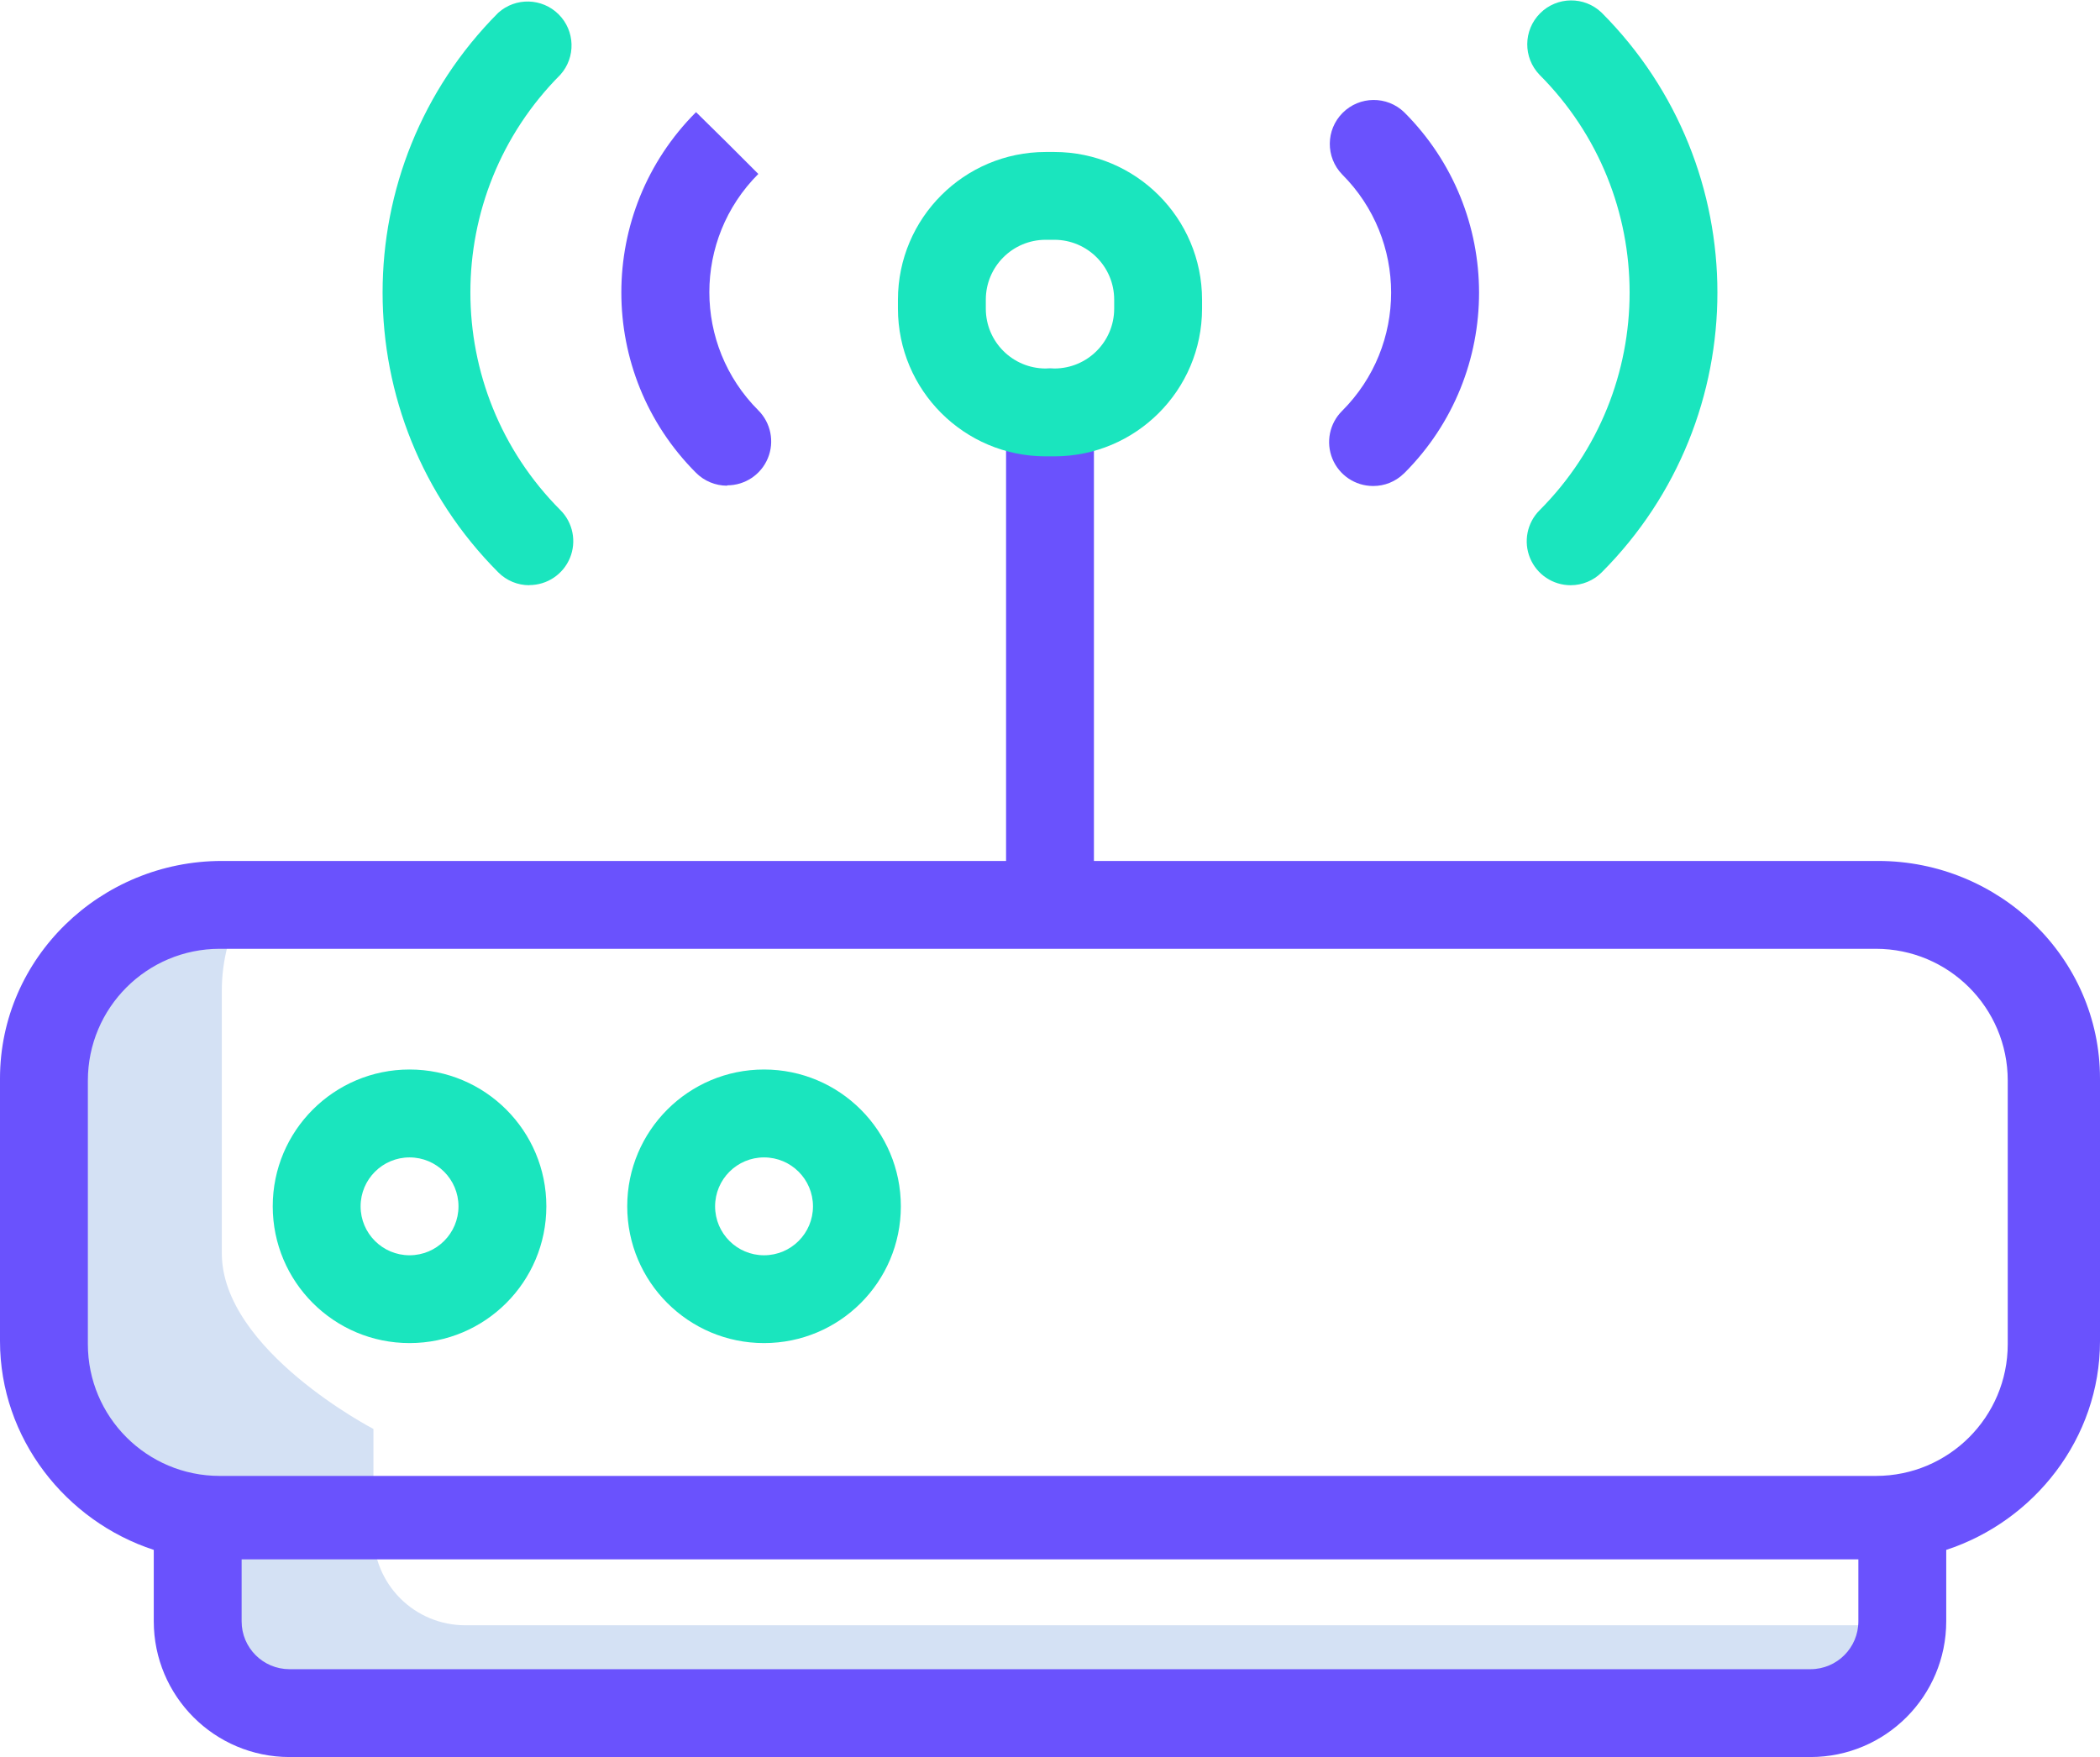
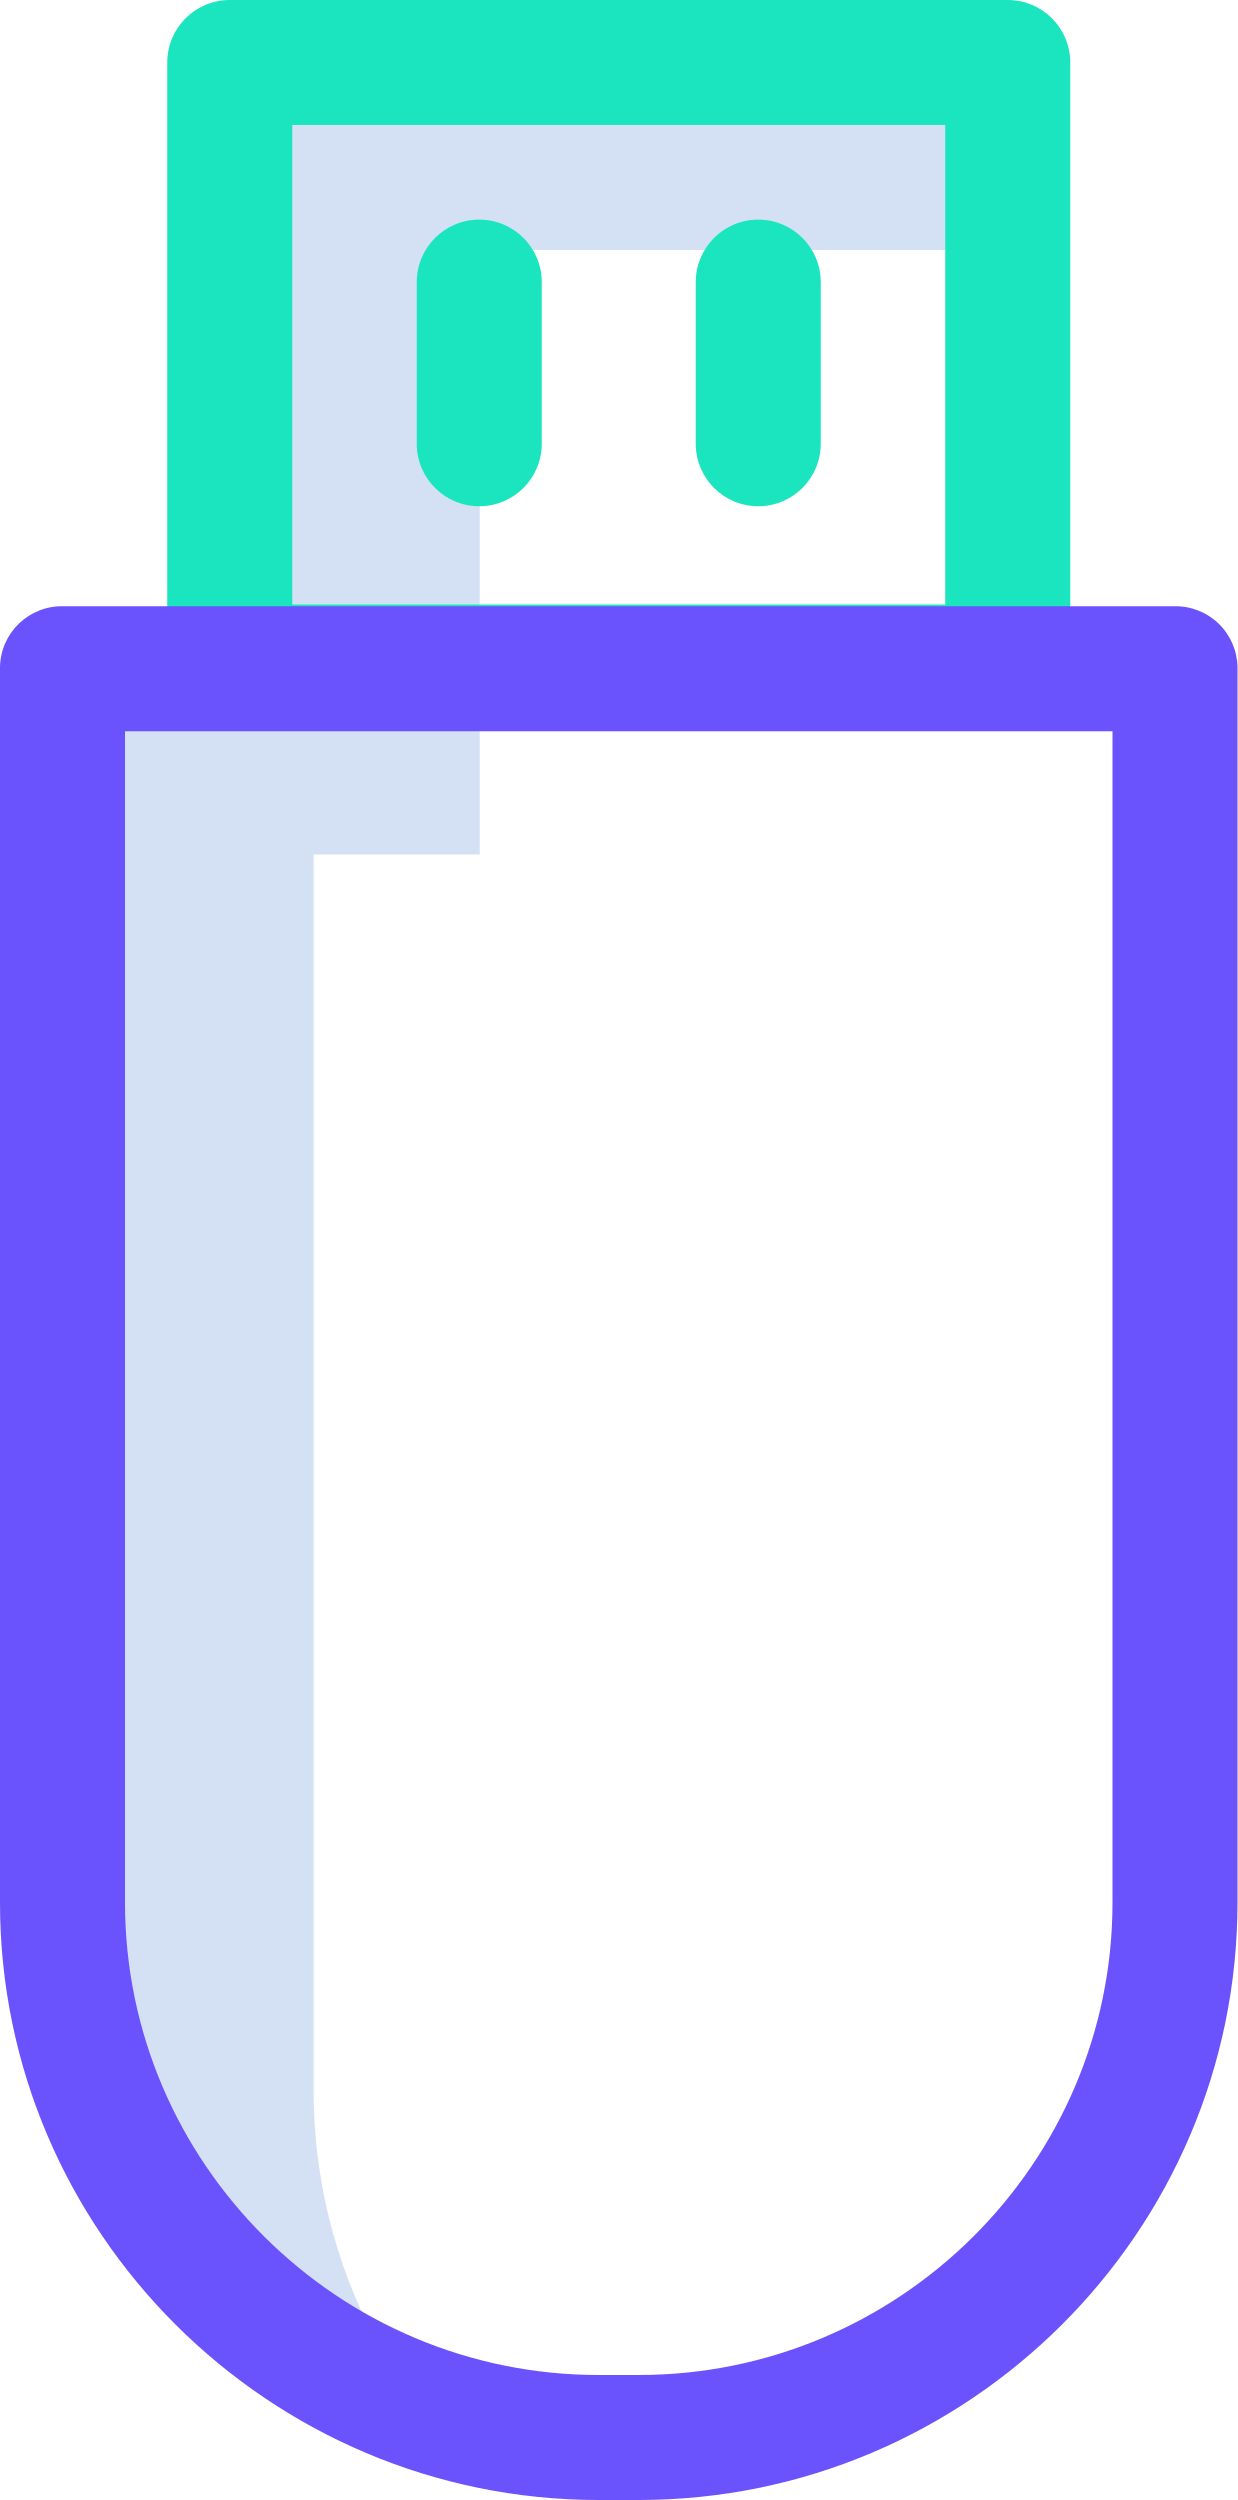
- <svg xmlns="http://www.w3.org/2000/svg" viewBox="0 0 478 399.97">
+ <svg xmlns="http://www.w3.org/2000/svg" viewBox="0 0 198 400">
  <defs>
-     <style>.cls-1{fill:#d4e1f4;}.cls-2{fill:#6a52fd;}.cls-3{fill:#1ae5be;}</style>
+     <style>.cls-1{fill:#d4e1f4;}.cls-2{fill:#1ae5be;}.cls-3{fill:#6a52fd;}</style>
  </defs>
  <g id="Layer_2" data-name="Layer 2">
    <g id="Layer_1-2" data-name="Layer 1">
-       <path class="cls-1" d="M105.88,370A20.88,20.88,0,0,1,85,349.09V325.31s-34.51-17.91-34.51-40V225.54a39.91,39.91,0,0,1,5.36-20H50.5a40,40,0,0,0-40,40v59.77c0,22.09,34.51,40,34.51,40v23.78A20.88,20.88,0,0,0,65.88,390H412.12A20.86,20.86,0,0,0,433,370Z" />
-       <path class="cls-2" d="M427.5,196H249V93.89a10,10,0,1,0-20,0V196H50.5C22.93,196,0,218,0,245.54v59.77c0,22.17,15,41,35,47.53v16.25A30.92,30.92,0,0,0,65.88,400H412.12A30.92,30.92,0,0,0,443,369.09V352.84c20-6.54,35-25.36,35-47.53V245.54C478,218,455.07,196,427.5,196ZM412.12,380H65.88A10.89,10.89,0,0,1,55,369.09V355H423v14.12A10.9,10.9,0,0,1,412.12,380ZM457,306a30,30,0,0,1-30,30H50a30,30,0,0,1-30-30V246a30,30,0,0,1,30-30H427a30,30,0,0,1,30,30Z" />
-       <path class="cls-3" d="M240,103.89H238a33.65,33.65,0,0,1-33.61-33.61V68.21A33.65,33.65,0,0,1,238,34.6H240a33.65,33.65,0,0,1,33.61,33.61v2.07A33.65,33.65,0,0,1,240,103.89ZM238,54.59a13.63,13.63,0,0,0-13.61,13.62v2.07A13.63,13.63,0,0,0,238,83.89H240a13.63,13.63,0,0,0,13.61-13.61V68.21A13.63,13.63,0,0,0,240,54.59Z" />
-       <path class="cls-2" d="M312.5,110.64a10,10,0,0,1-7-17.11,38.06,38.06,0,0,0,0-53.82,10,10,0,0,1,14.13-14.15,58.07,58.07,0,0,1,.05,82.12l-.19.17a9.9,9.9,0,0,1-6.93,2.79Z" />
-       <path class="cls-3" d="M357.51,133.23a10,10,0,0,1-7.07-17.07,70.18,70.18,0,0,0,0-99.12A10,10,0,0,1,364.58,2.9a90.21,90.21,0,0,1,0,127.4,10,10,0,0,1-7.07,2.93Z" />
-       <path class="cls-2" d="M165.5,110.57a10,10,0,0,1-7.07-2.93,58.07,58.07,0,0,1,0-82.11l7.11,7,7.07,7.07a38.05,38.05,0,0,0,0,53.82l0,0a10,10,0,0,1-7.07,17.07Z" />
-       <path class="cls-3" d="M120.49,133.23a9.93,9.93,0,0,1-7.07-2.93,90.21,90.21,0,0,1,0-127.4A10,10,0,0,1,127.56,17a70.19,70.19,0,0,0,0,99.13,10,10,0,0,1-7.07,17.07Z" />
-       <path class="cls-3" d="M93.23,305.76a31.14,31.14,0,1,1,31.13-31.13,31.14,31.14,0,0,1-31.13,31.13Zm0-42.27a11.14,11.14,0,1,0,11.13,11.14,11.14,11.14,0,0,0-11.13-11.14Z" />
-       <path class="cls-3" d="M173.91,305.76a31.14,31.14,0,1,1,31.14-31.13,31.13,31.13,0,0,1-31.14,31.13Zm0-42.27a11.14,11.14,0,1,0,11.14,11.14,11.14,11.14,0,0,0-11.14-11.14Z" />
+       <path class="cls-1" d="M50.18,334.4V136.73H76.76V40h84.48V10H36.76v96.73H10.18V304.4a85.63,85.63,0,0,0,56.51,80.53A85.21,85.21,0,0,1,50.18,334.4Z" />
+       <path class="cls-2" d="M161.24,116.73H36.76a10,10,0,0,1-10-10V10a10,10,0,0,1,10-10H161.24a10,10,0,0,1,10,10v96.73a10,10,0,0,1-10,10Zm-114.48-20H151.24V20H46.76Z" />
+       <path class="cls-2" d="M76.68,81a10,10,0,0,1-10-10V45.14a10,10,0,0,1,20,0V71a10,10,0,0,1-10,10Z" />
+       <path class="cls-2" d="M121.32,81a10,10,0,0,1-10-10V45.14a10,10,0,1,1,20,0V71a10,10,0,0,1-10,10Z" />
+       <path class="cls-3" d="M187.82,97H10.18A9.92,9.92,0,0,0,0,106.66V304.4C0,357.11,43.06,400,95.78,400h6.44c52.72,0,95.78-42.89,95.78-95.6V106.73A9.91,9.91,0,0,0,187.89,97ZM178,304.4c0,41.69-34.09,75.6-75.78,75.6H95.78C54.09,380,20,346.09,20,304.4V117H178Z" />
    </g>
  </g>
</svg>
